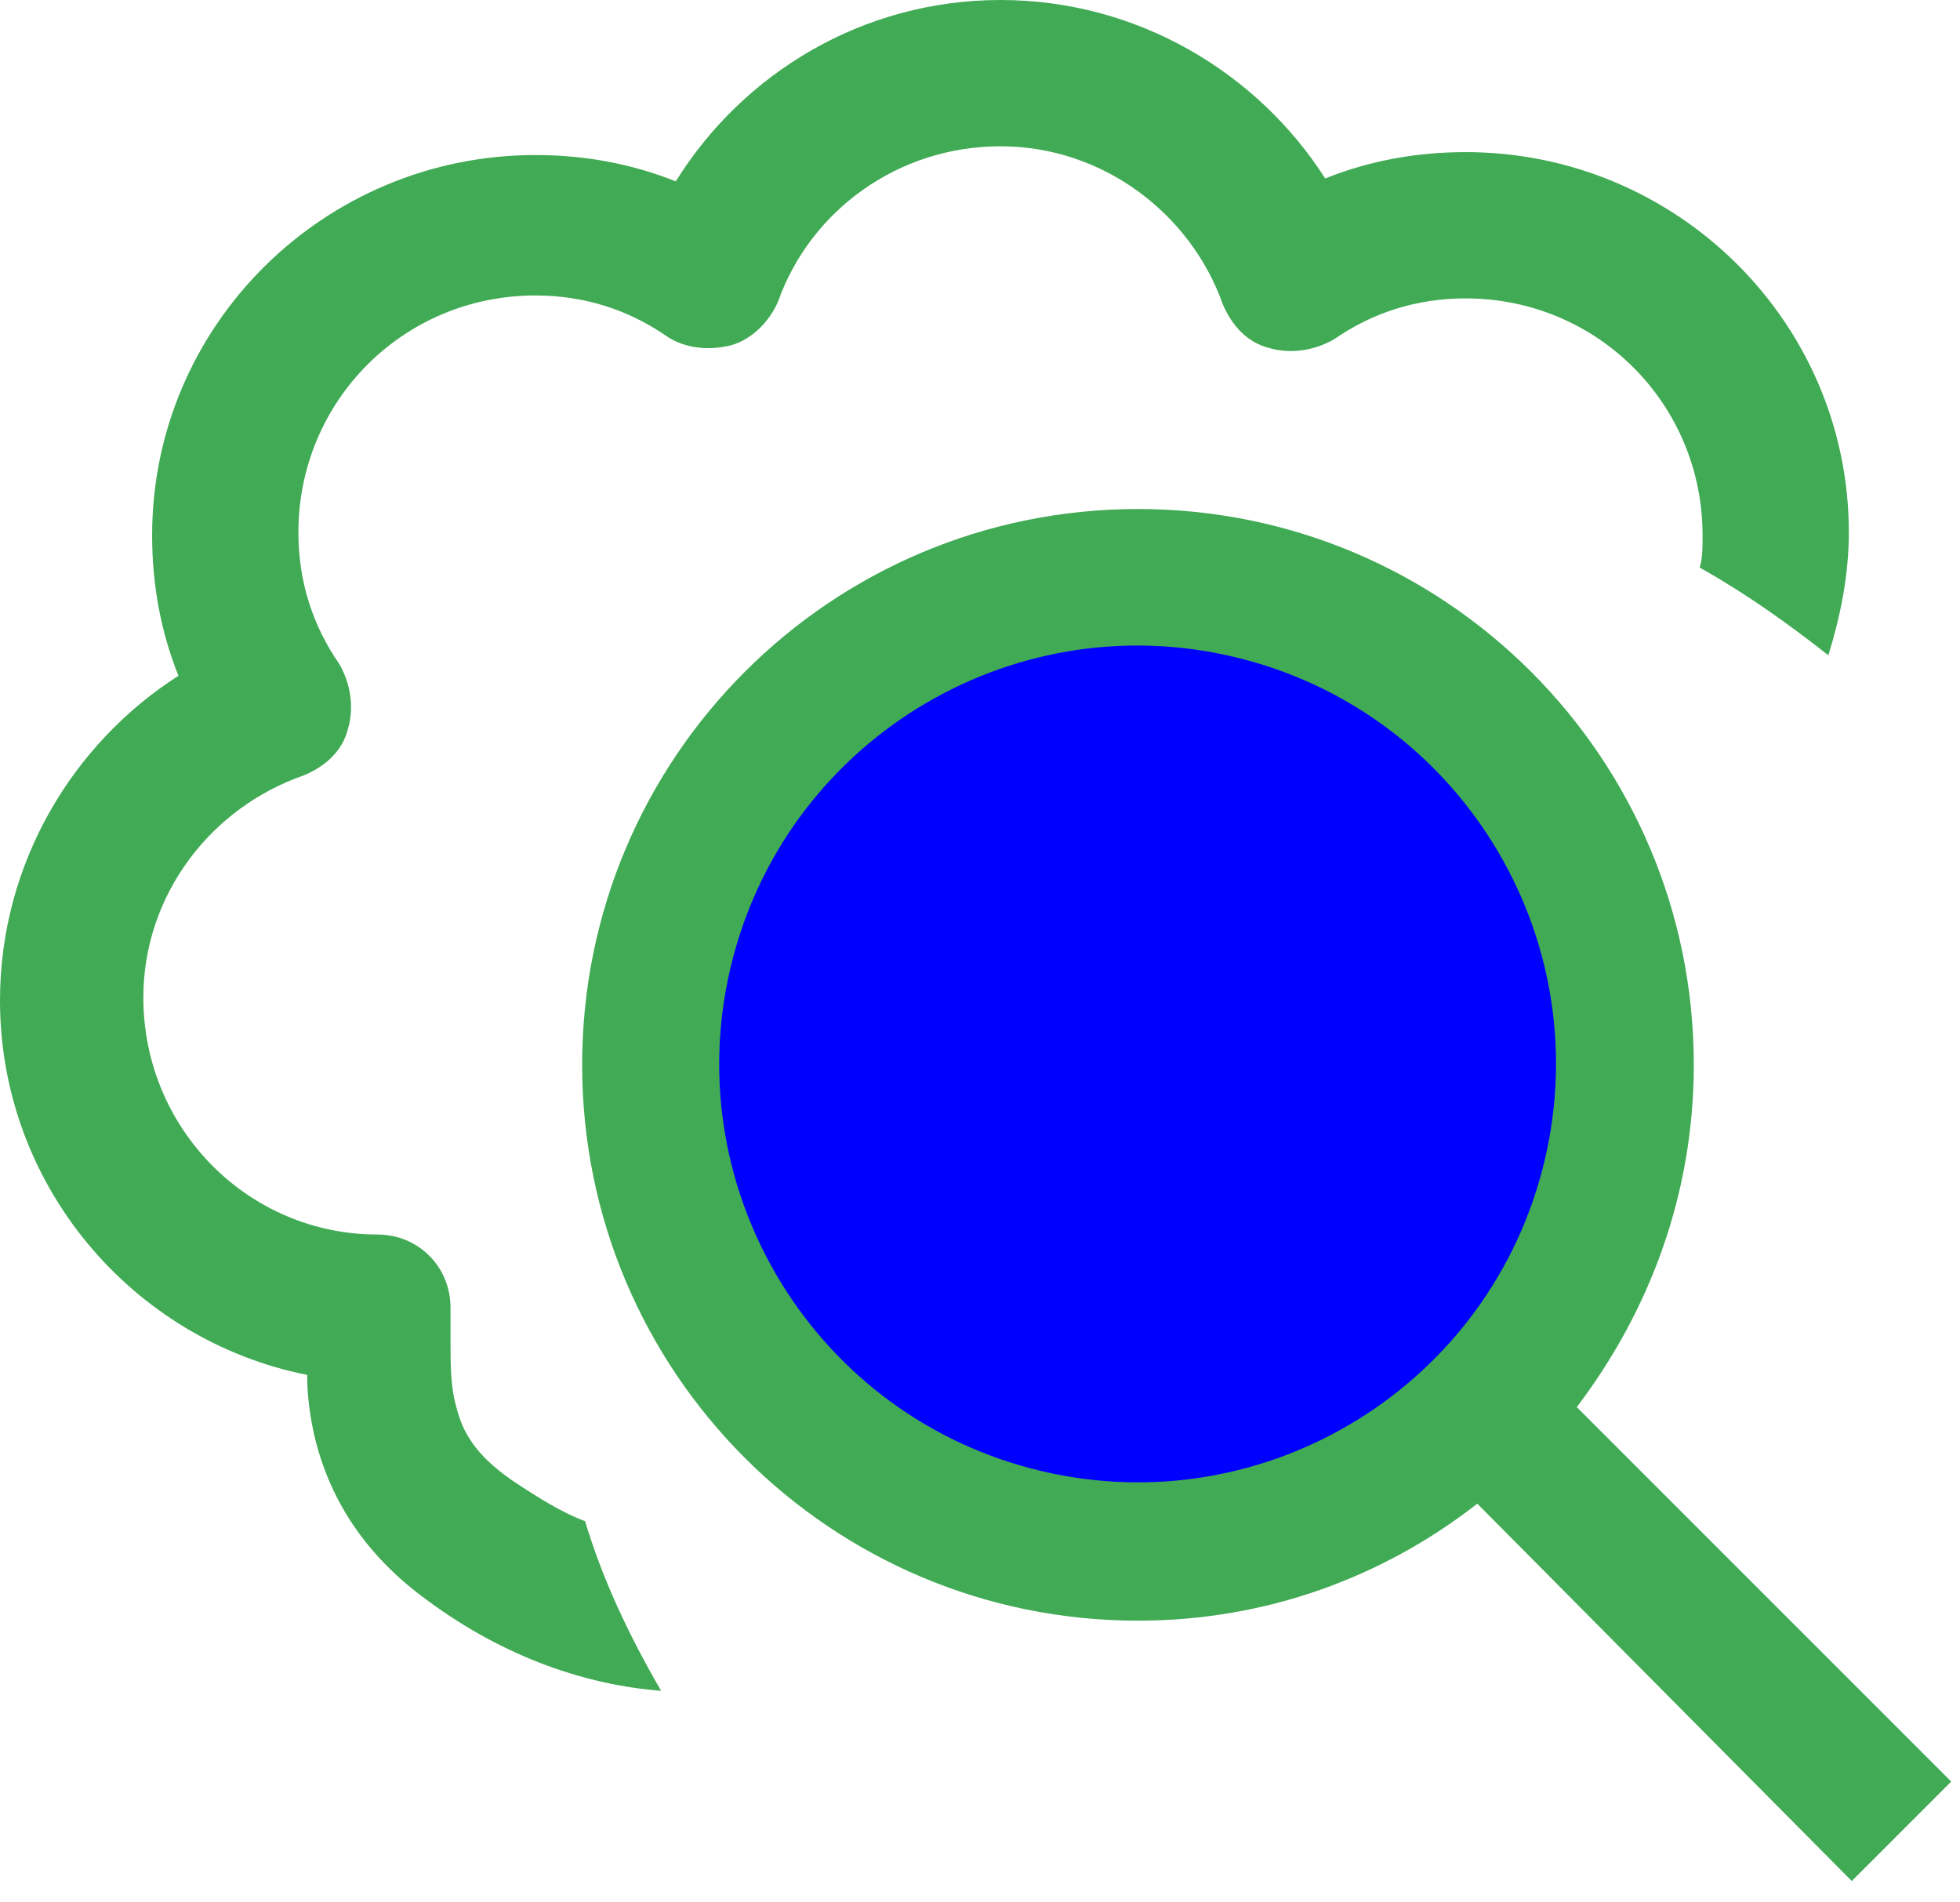
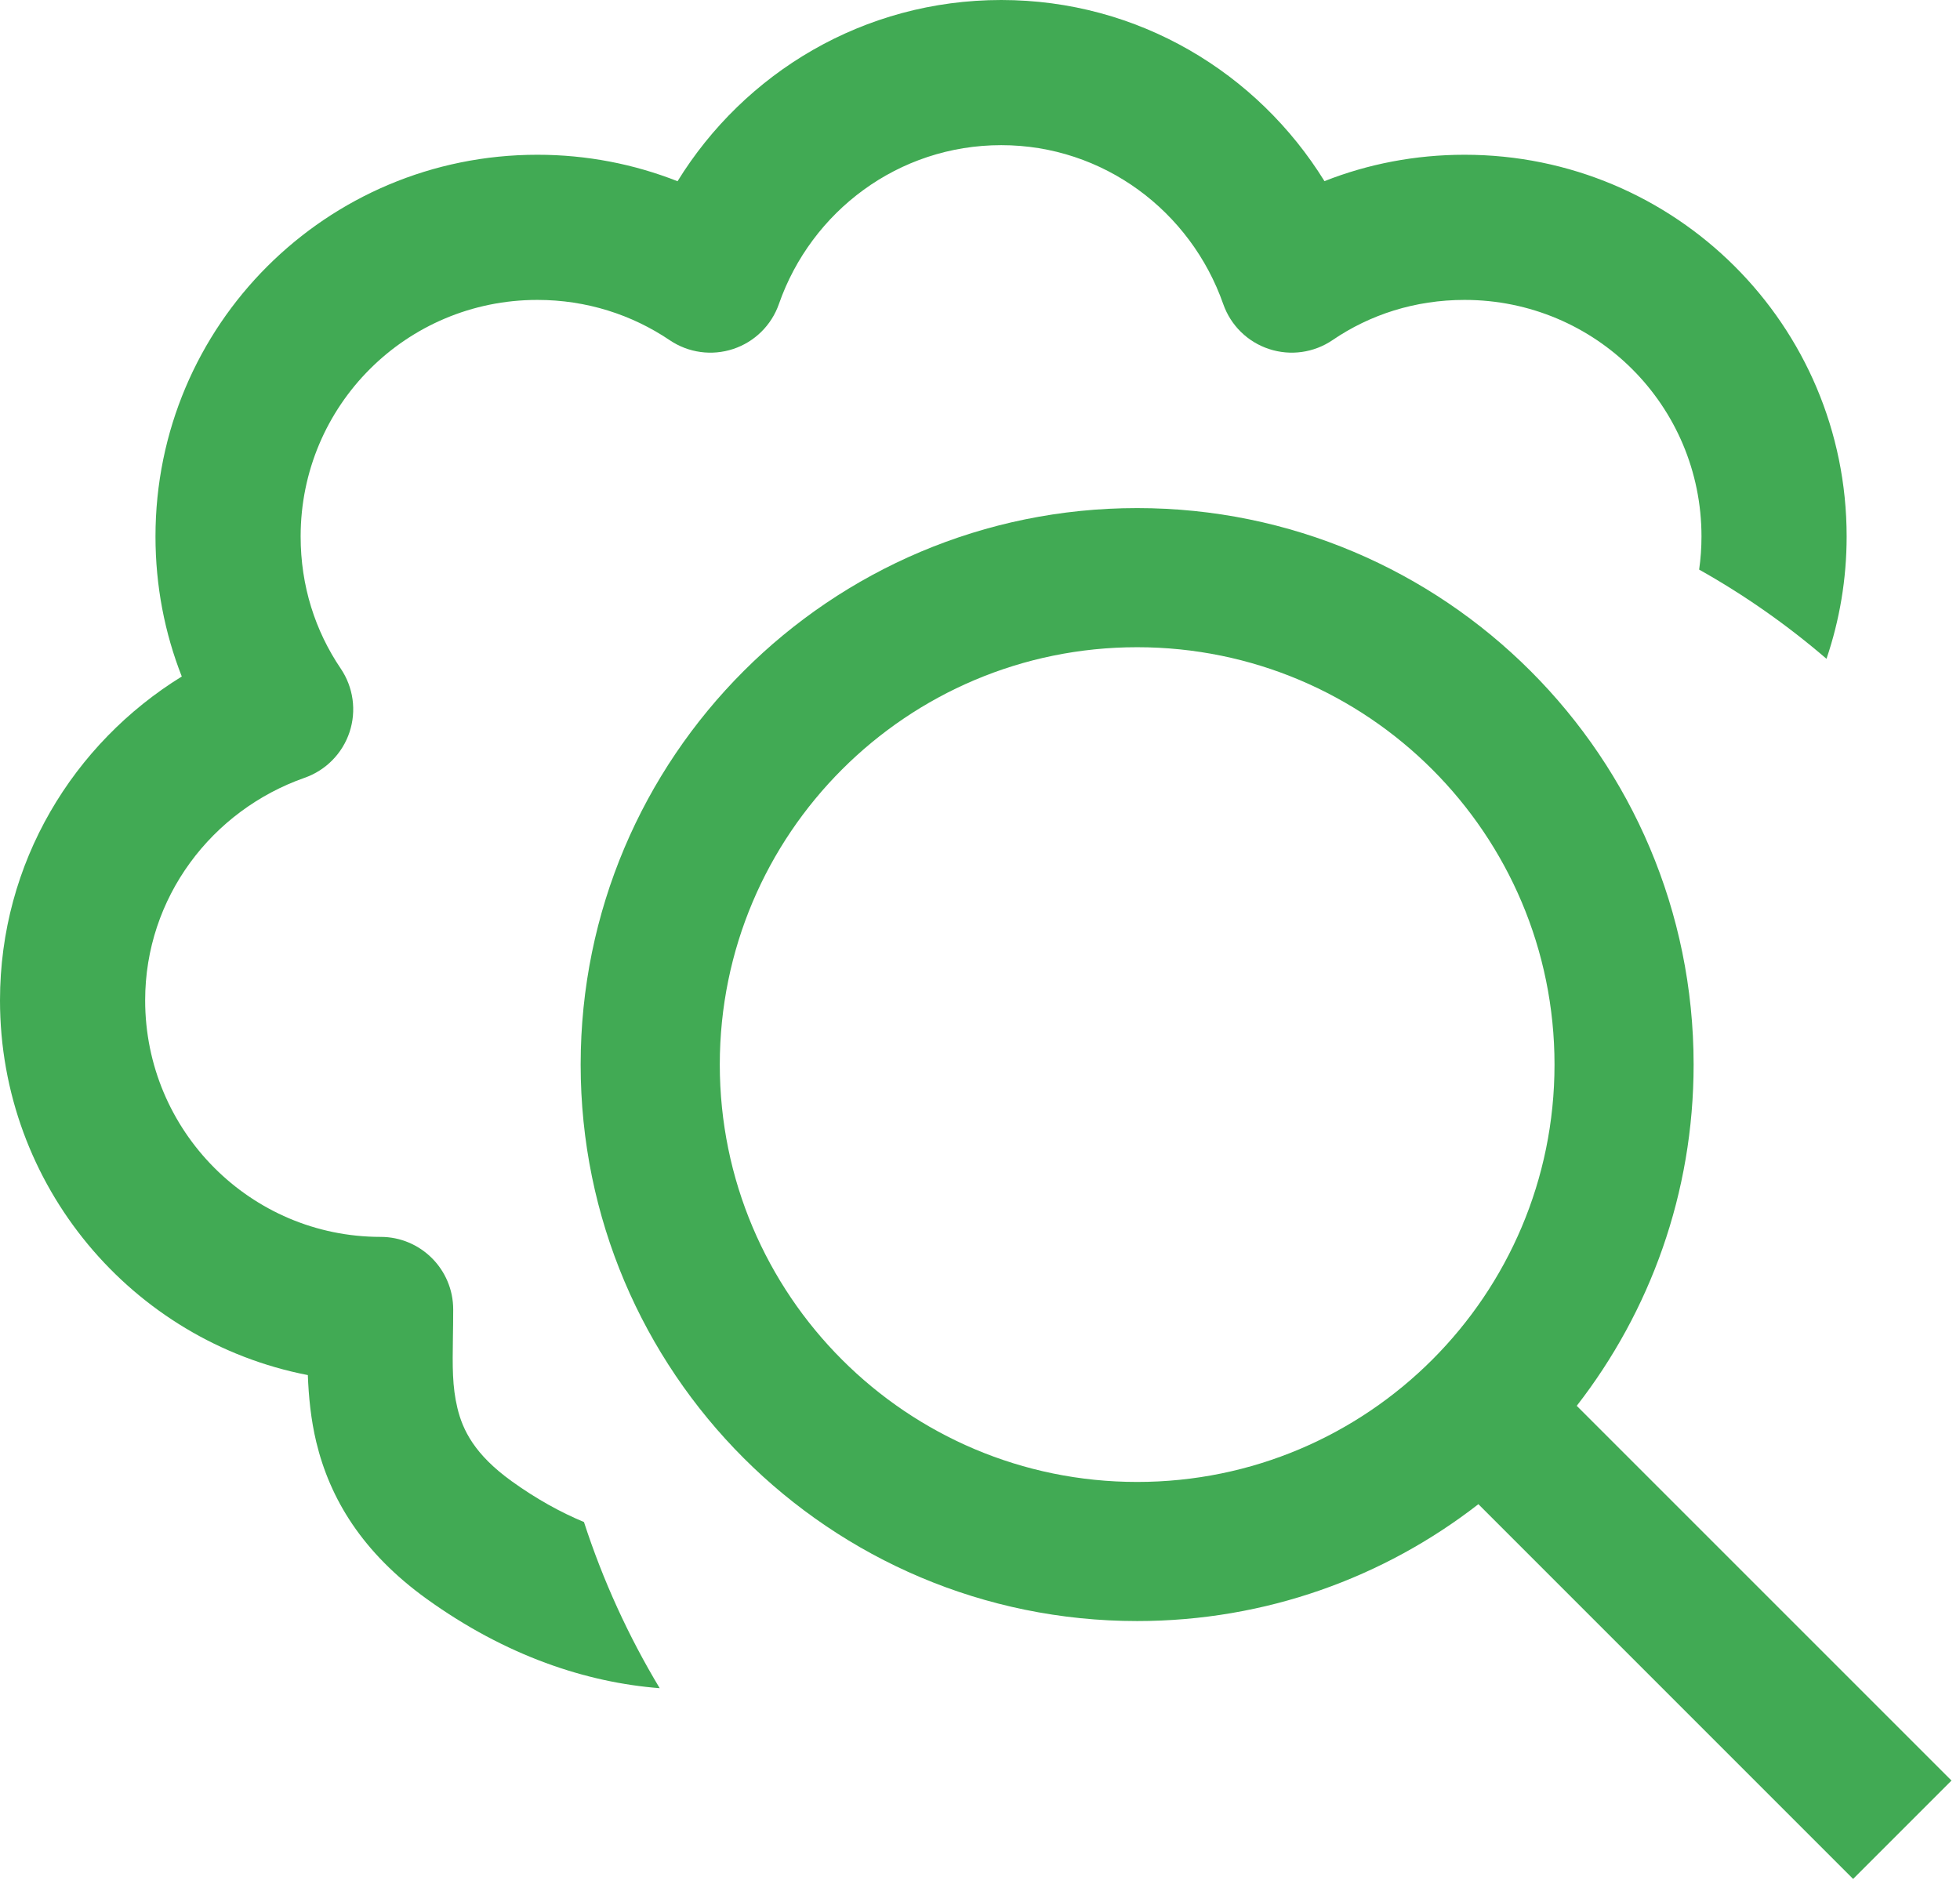
- <svg xmlns="http://www.w3.org/2000/svg" version="1.1" id="Capa_1" x="0px" y="0px" viewBox="0 0 67 65" style="enable-background:new 0 0 67 65;" xml:space="preserve">
-   <style type="text/css">
- 	.st0{fill:#41AA54;}
- 	.st1{fill:blue;}
- </style>
-   <path class="st0" d="M34.2,0c-4.7,0-8.8,2.5-11.1,6.2c-1.5-0.6-3.1-0.9-4.8-0.9c-7.2,0-13.1,5.8-13.1,13c0,1.7,0.3,3.3,0.9,4.8  C2.5,25.4,0,29.5,0,34.2C0,40.5,4.5,45.8,10.5,47c0,0.7,0.1,1.5,0.3,2.3c0.5,1.9,1.6,3.8,3.8,5.4c2.7,2,5.5,2.9,8,3.1  C21.5,55.9,20.6,54,20,52c-0.8-0.3-1.6-0.8-2.5-1.4c-1.3-0.9-1.7-1.7-1.9-2.5c-0.2-0.7-0.2-1.4-0.2-2.4c0-0.3,0-0.6,0-1  c0-1.4-1.1-2.5-2.5-2.5c-4.4,0-8-3.6-8-8.1c0-3.5,2.3-6.5,5.5-7.6c0.7-0.3,1.3-0.8,1.5-1.6c0.2-0.7,0.1-1.5-0.3-2.2  c-0.9-1.3-1.4-2.8-1.4-4.5c0-4.5,3.6-8.1,8.1-8.1c1.7,0,3.2,0.5,4.5,1.4c0.6,0.4,1.4,0.5,2.2,0.3c0.7-0.2,1.3-0.8,1.6-1.5  C27.7,7.2,30.7,5,34.2,5c3.5,0,6.5,2.3,7.6,5.4c0.3,0.7,0.8,1.3,1.6,1.5c0.7,0.2,1.5,0.1,2.2-0.3c1.3-0.9,2.8-1.4,4.5-1.4  c4.5,0,8.1,3.6,8.1,8.1c0,0.4,0,0.8-0.1,1.1c1.6,0.9,3,1.9,4.4,3c0.4-1.3,0.7-2.7,0.7-4.2c0-7.2-5.9-13-13.1-13  c-1.7,0-3.3,0.3-4.8,0.9C43,2.5,38.9,0,34.2,0z" />
-   <path class="st0" d="M38.9,55.4c-10.5,0-19-8.5-19-19s8.5-19,19-19s19,8.5,19,19c0,4.4-1.5,8.4-4,11.7l12.8,12.8l-3.4,3.4L50.5,51.4  C47.3,53.9,43.3,55.4,38.9,55.4z" />
-   <ellipse transform="matrix(0.2298 -0.9732 0.9732 0.2298 -5.4763 65.862)" class="st1" cx="38.9" cy="36.4" rx="14.3" ry="14.3" />
+ <svg xmlns="http://www.w3.org/2000/svg" width="67" height="65" viewBox="0 0 67 65" fill="none">
+   <path fill-rule="evenodd" clip-rule="evenodd" d="M34.226 0C29.52 0 25.445 2.493 23.161 6.195C21.676 5.61 20.06 5.29 18.369 5.29C11.158 5.29 5.315 11.114 5.315 18.338C5.315 20.027 5.63 21.64 6.214 23.125C2.511 25.41 0 29.482 0 34.195C0 40.531 4.513 45.84 10.523 47.005C10.55 47.732 10.626 48.522 10.811 49.292C11.276 51.226 12.382 53.069 14.587 54.657C17.302 56.611 20.048 57.513 22.551 57.708C21.486 55.938 20.614 54.035 19.962 52.028C19.163 51.696 18.333 51.239 17.486 50.629C16.224 49.72 15.816 48.884 15.636 48.132C15.457 47.391 15.468 46.706 15.482 45.738C15.487 45.442 15.492 45.12 15.492 44.762C15.492 43.392 14.381 42.281 13.01 42.281C8.567 42.281 4.962 38.662 4.962 34.195C4.962 30.684 7.237 27.701 10.414 26.587C11.14 26.332 11.707 25.755 11.949 25.025C12.191 24.294 12.079 23.493 11.648 22.855C10.774 21.564 10.277 20.03 10.277 18.338C10.277 13.86 13.892 10.252 18.369 10.252C20.055 10.252 21.604 10.759 22.895 11.63C23.533 12.061 24.334 12.172 25.065 11.929C25.796 11.687 26.372 11.119 26.626 10.392C27.732 7.225 30.708 4.962 34.226 4.962C37.722 4.962 40.702 7.222 41.815 10.395C42.07 11.123 42.649 11.691 43.382 11.931C44.114 12.172 44.917 12.059 45.554 11.624C46.829 10.755 48.373 10.252 50.064 10.252C54.543 10.252 58.163 13.862 58.163 18.338C58.163 18.723 58.136 19.101 58.083 19.471C59.634 20.341 61.092 21.364 62.436 22.52C62.882 21.207 63.125 19.801 63.125 18.338C63.125 11.112 57.274 5.29 50.064 5.29C48.377 5.29 46.761 5.606 45.275 6.192C42.988 2.494 38.919 0 34.226 0Z" fill="#41AA54" />
+   <path fill-rule="evenodd" clip-rule="evenodd" d="M38.872 55.413C28.366 55.413 19.849 46.897 19.849 36.391C19.849 25.885 28.366 17.368 38.872 17.368C49.378 17.368 57.894 25.885 57.894 36.391C57.894 40.787 56.403 44.834 53.899 48.056L66.709 60.865L63.346 64.228L50.537 51.418C47.316 53.922 43.268 55.413 38.872 55.413ZM53.139 36.391C53.139 44.27 46.751 50.658 38.872 50.658C30.993 50.658 24.605 44.27 24.605 36.391C24.605 28.511 30.993 22.124 38.872 22.124C46.751 22.124 53.139 28.511 53.139 36.391Z" fill="#41AA54" />
</svg>
